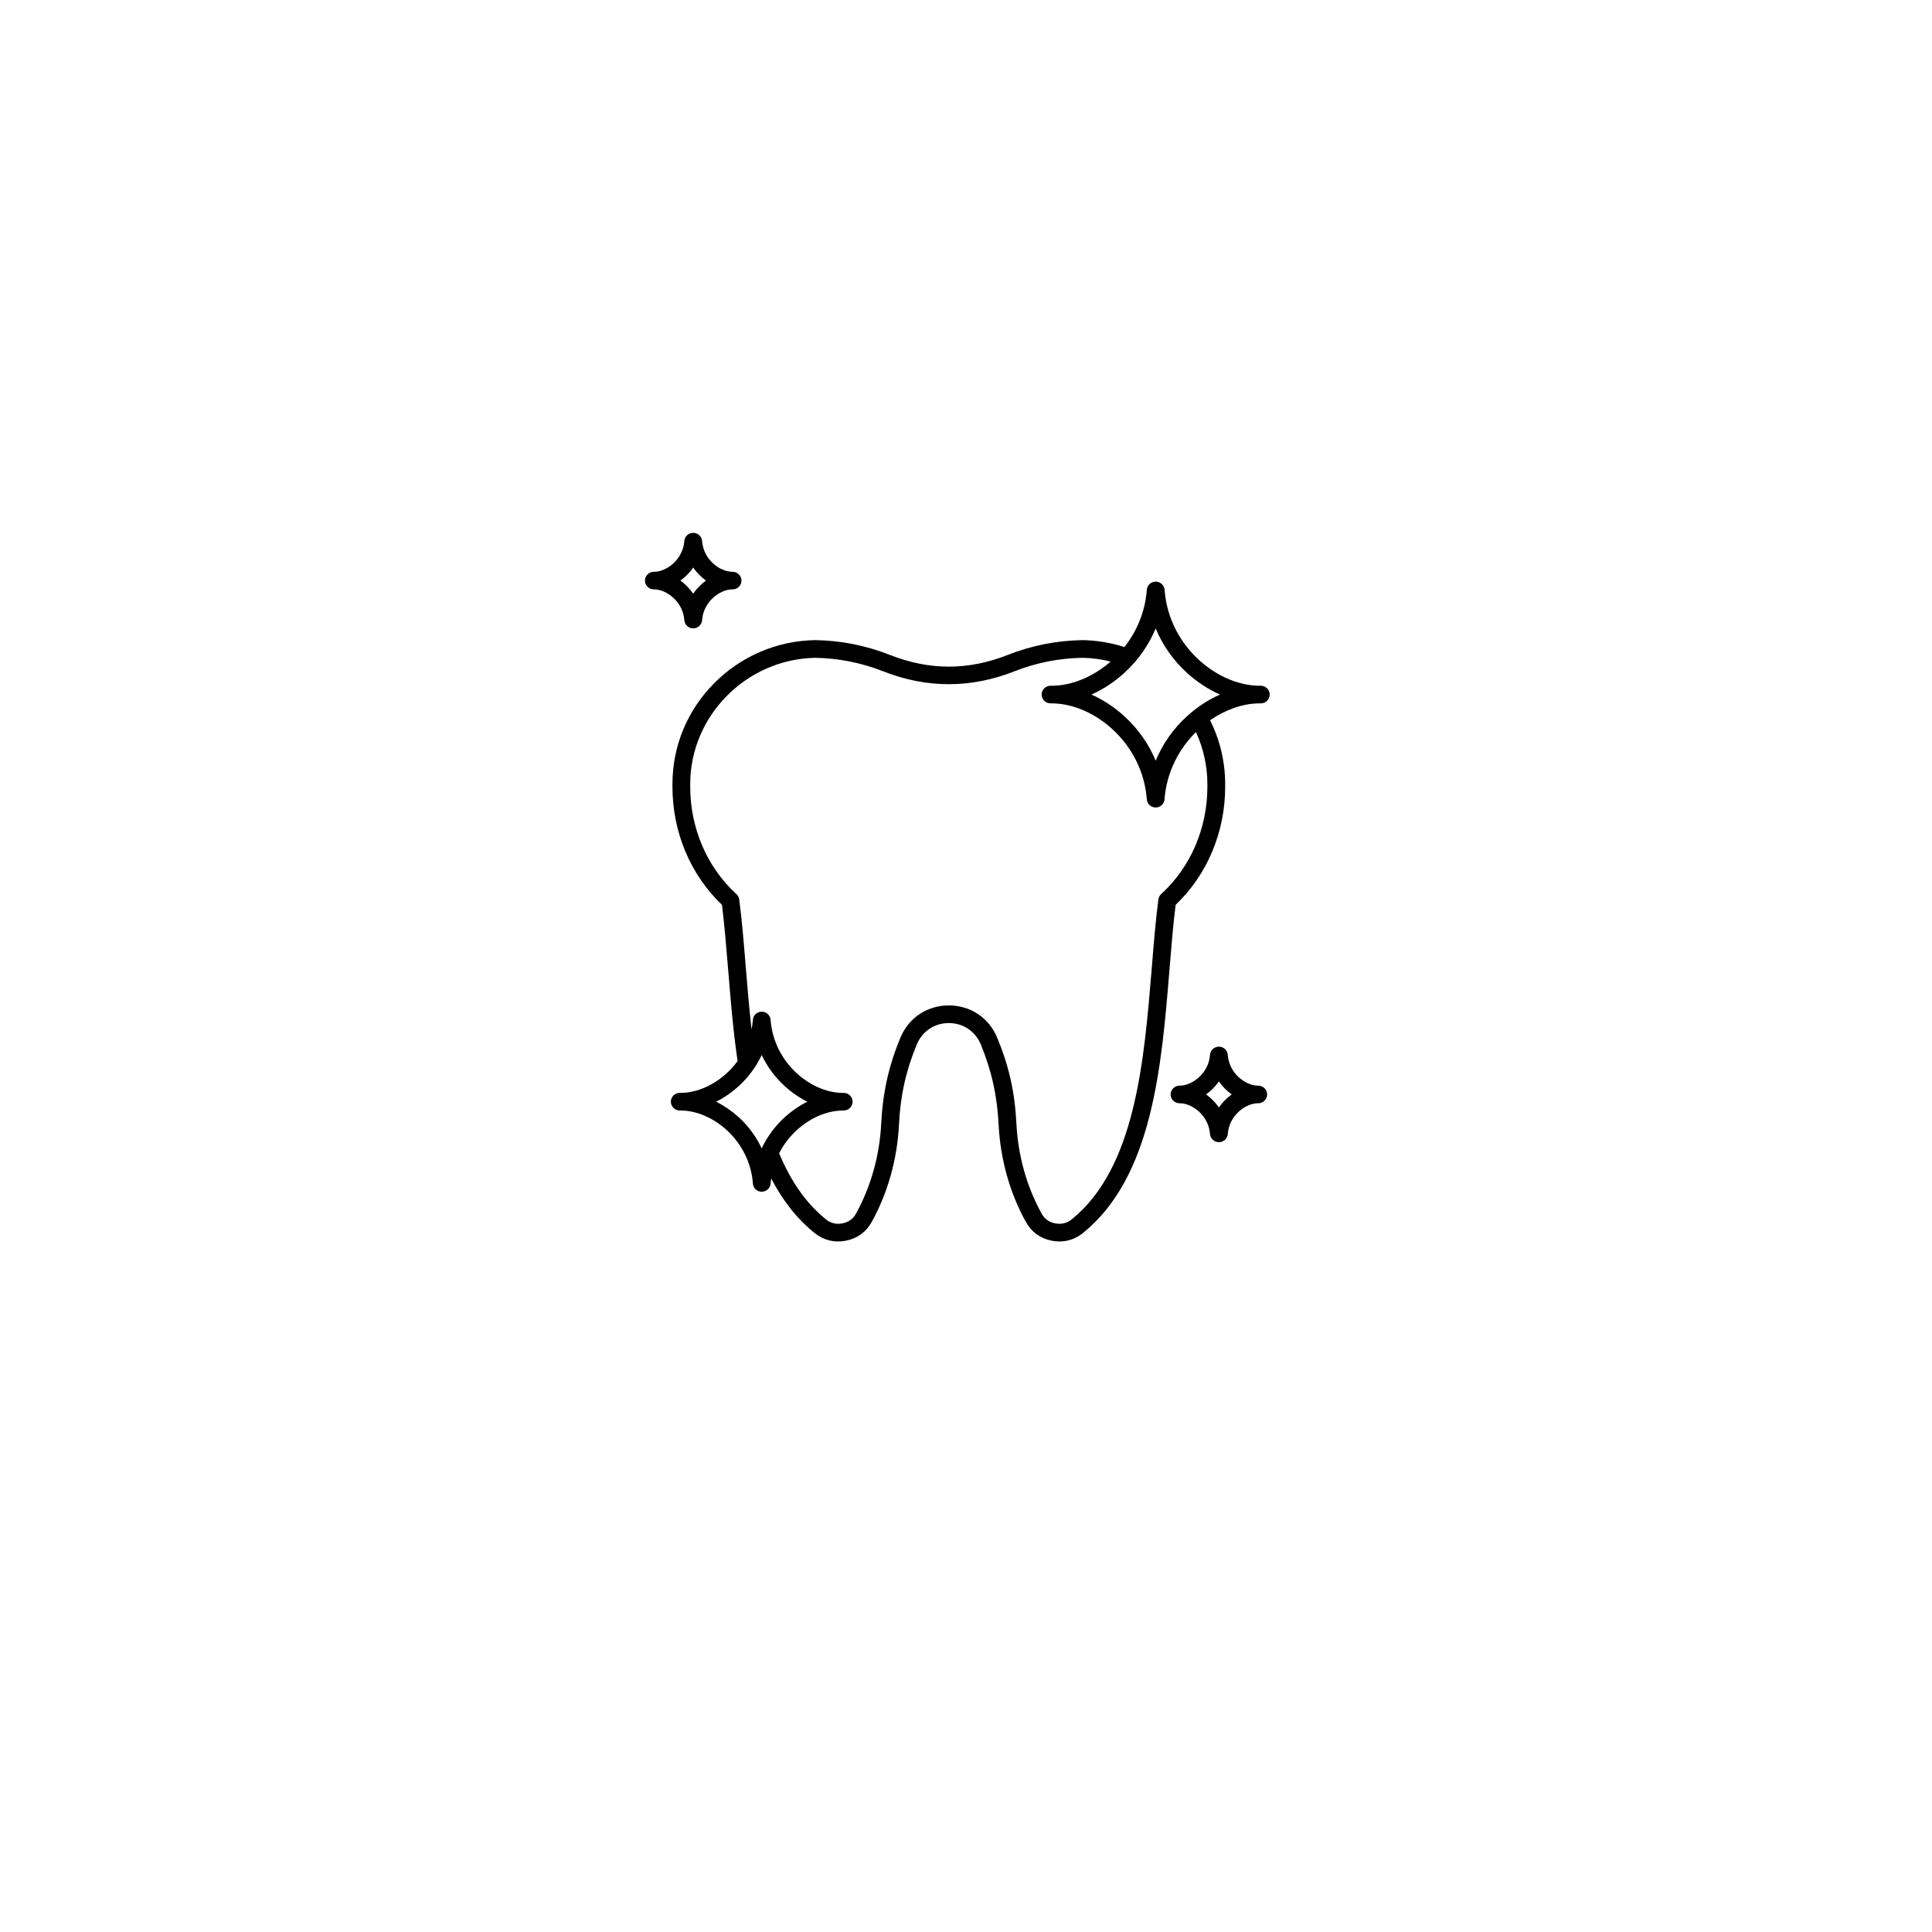
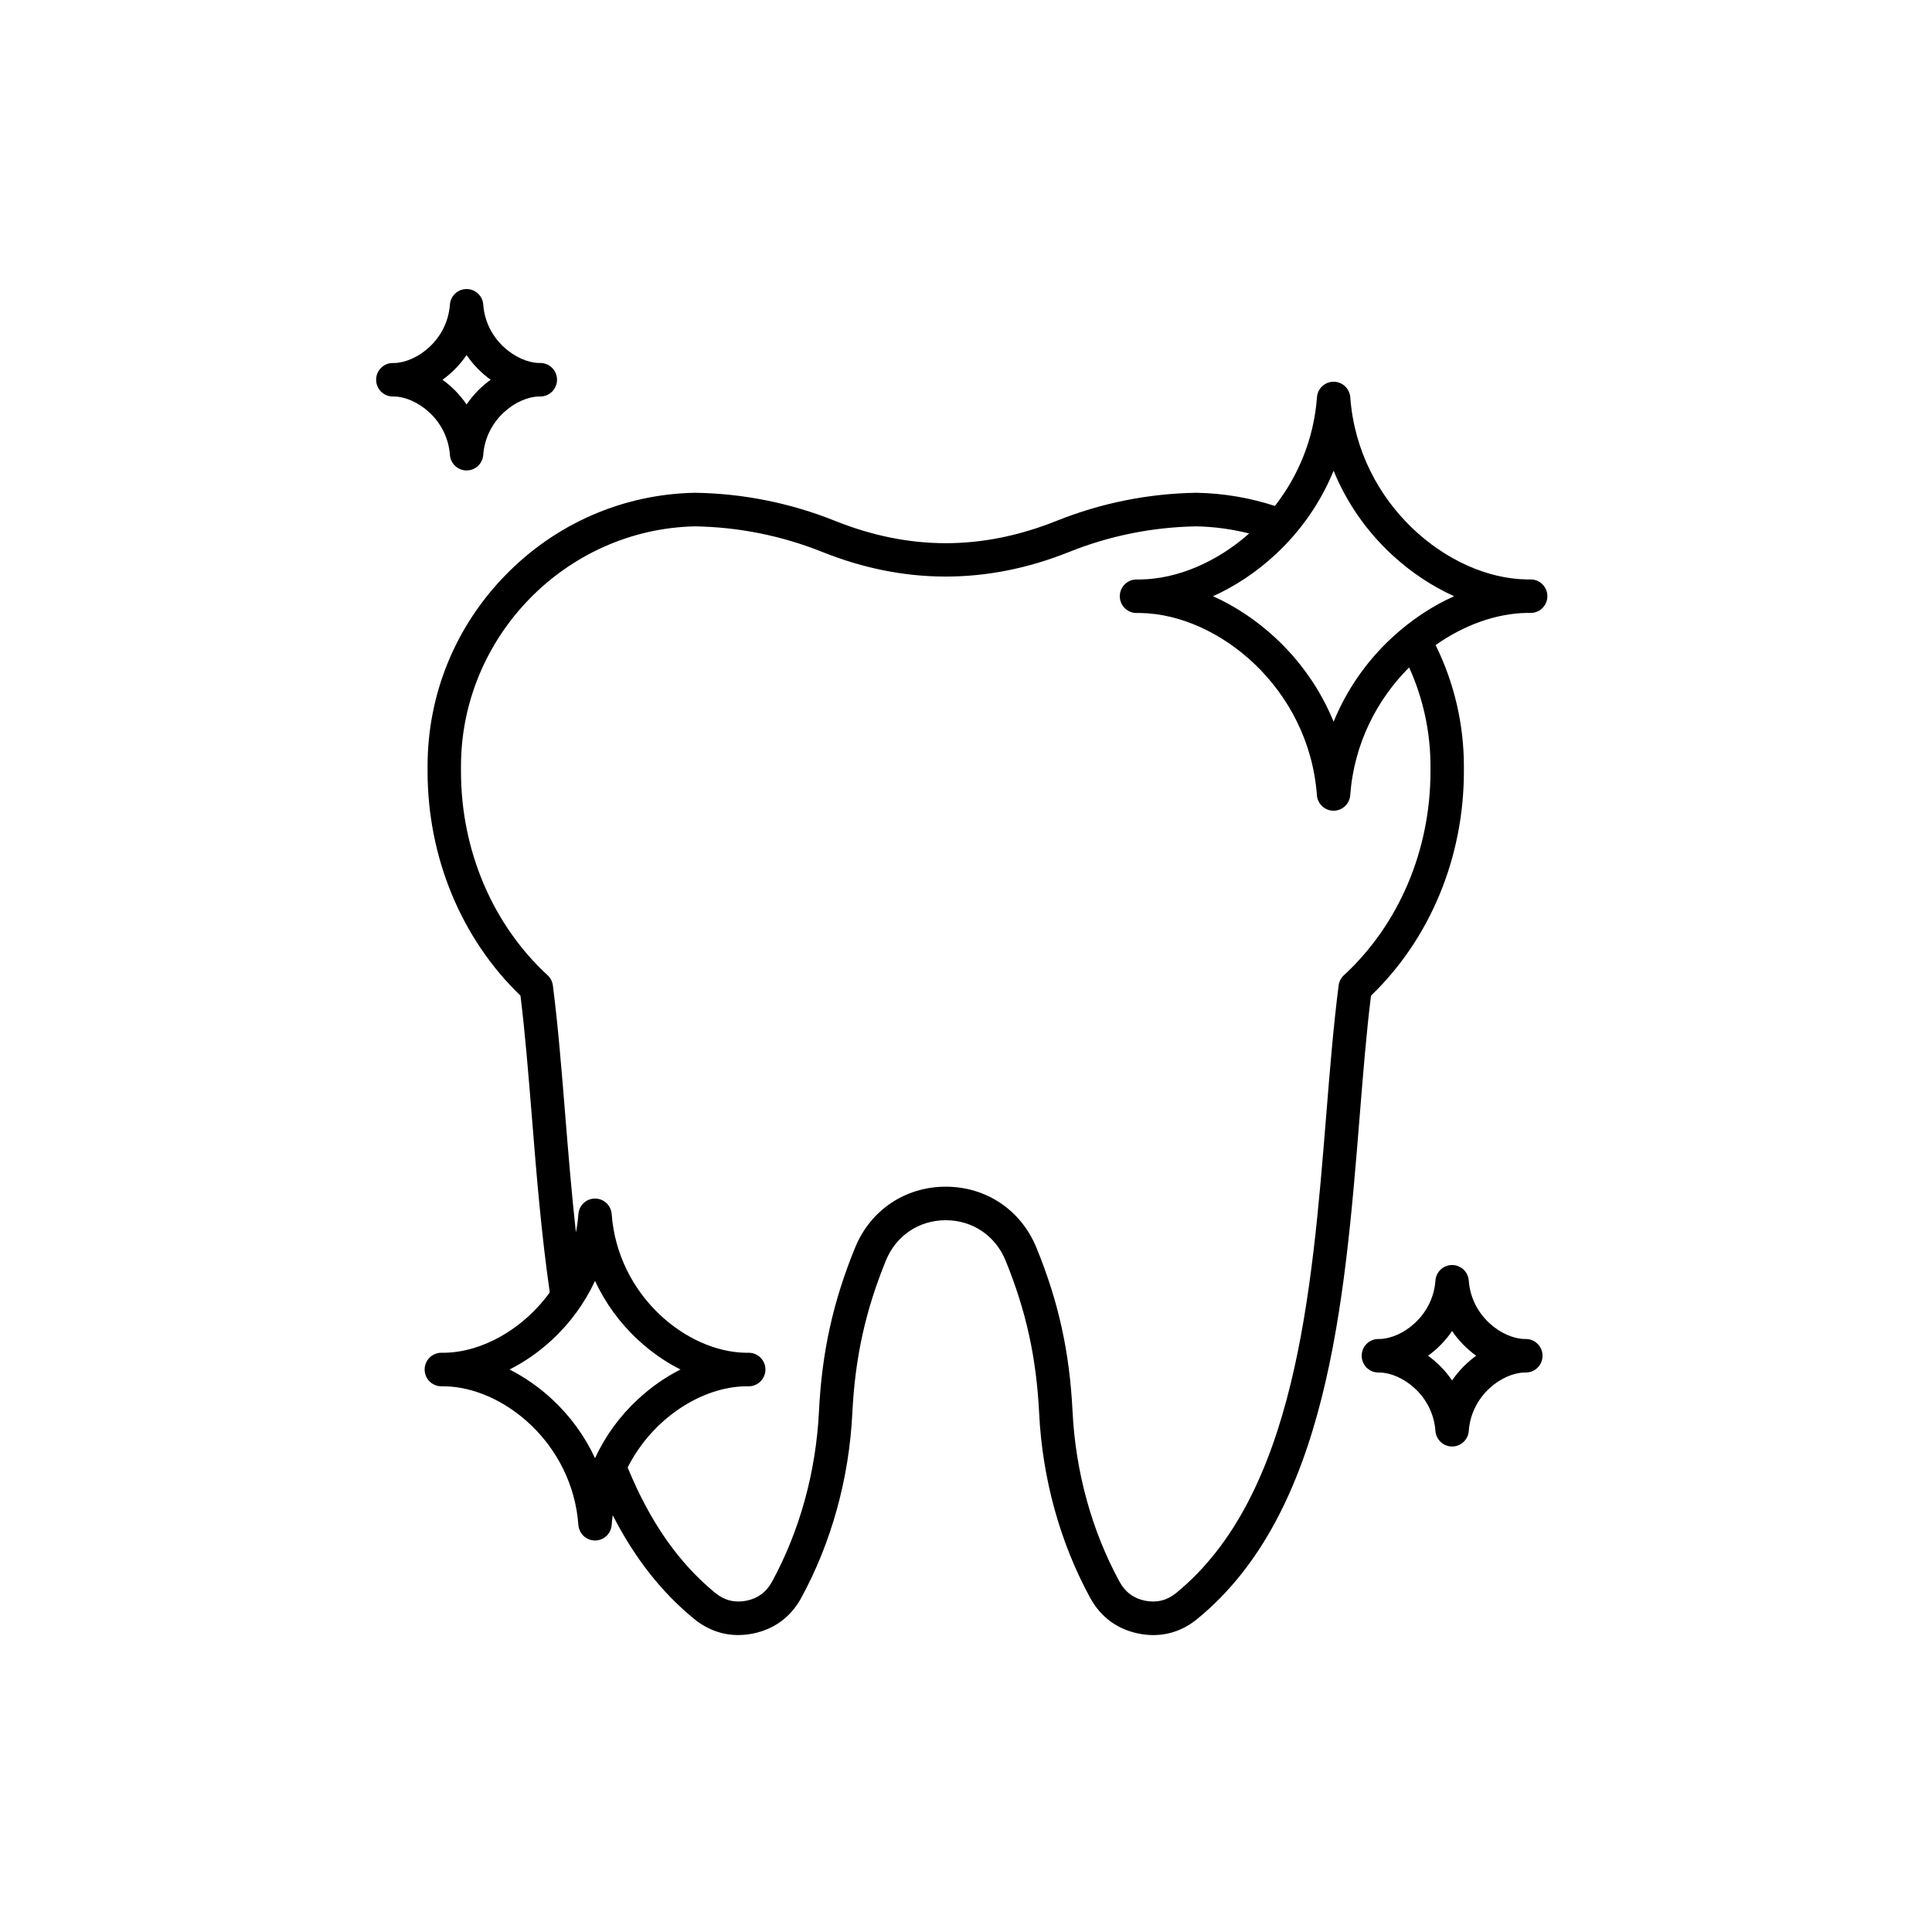
- <svg xmlns="http://www.w3.org/2000/svg" width="125" zoomAndPan="magnify" viewBox="0 0 94.08 101.04" height="125" preserveAspectRatio="xMidYMid meet" version="1.0">
+ <svg xmlns="http://www.w3.org/2000/svg" width="250" zoomAndPan="magnify" viewBox="0 0 187.5 187.5" height="250" preserveAspectRatio="xMidYMid meet" version="1.0">
  <defs>
-     <clipPath id="d6bea0c82c">
-       <path d="M 30.242 27.867 L 62.922 27.867 L 62.922 65 L 30.242 65 Z M 30.242 27.867 " clip-rule="nonzero" />
+     <clipPath id="0453e40c12">
+       <path d="M 36.477 28.051 L 150.172 28.051 L 150.172 158.949 L 36.477 158.949 Z M 36.477 28.051 " clip-rule="nonzero" />
    </clipPath>
  </defs>
-   <g clip-path="url(#d6bea0c82c)">
-     <path fill="#000000" d="M 62.465 35.863 C 62.426 35.863 62.383 35.863 62.344 35.863 C 60.168 35.828 57.645 33.793 57.426 30.848 C 57.406 30.605 57.203 30.418 56.961 30.418 C 56.715 30.418 56.516 30.605 56.496 30.848 C 56.41 32.008 55.965 33.027 55.324 33.84 C 54.621 33.613 53.891 33.492 53.145 33.477 C 53.141 33.477 53.133 33.477 53.129 33.477 C 51.785 33.5 50.477 33.758 49.238 34.246 C 47.152 35.07 45.129 35.07 43.047 34.246 C 41.805 33.758 40.496 33.496 39.156 33.477 C 39.148 33.477 39.145 33.477 39.137 33.477 C 37.145 33.516 35.273 34.316 33.867 35.734 C 32.461 37.152 31.688 39.023 31.688 41.004 L 31.688 41.148 C 31.688 43.516 32.629 45.754 34.277 47.32 C 34.406 48.355 34.5 49.48 34.598 50.672 C 34.727 52.25 34.859 53.879 35.094 55.492 C 34.348 56.516 33.199 57.137 32.16 57.156 C 32.125 57.152 32.094 57.152 32.062 57.156 C 31.809 57.16 31.605 57.363 31.605 57.617 C 31.605 57.867 31.809 58.074 32.062 58.078 C 32.094 58.078 32.129 58.078 32.16 58.078 C 33.809 58.105 35.727 59.652 35.895 61.895 C 35.91 62.137 36.113 62.324 36.355 62.324 C 36.602 62.324 36.805 62.137 36.82 61.895 C 36.828 61.805 36.84 61.715 36.852 61.629 C 37.465 62.809 38.211 63.75 39.121 64.484 C 39.594 64.863 40.156 65.004 40.754 64.887 C 41.348 64.773 41.816 64.434 42.109 63.906 C 42.953 62.383 43.445 60.621 43.535 58.812 C 43.609 57.289 43.898 55.992 44.473 54.609 C 44.758 53.93 45.395 53.504 46.141 53.504 C 46.887 53.504 47.523 53.93 47.809 54.609 C 48.379 55.992 48.668 57.289 48.746 58.812 C 48.836 60.621 49.328 62.383 50.172 63.906 C 50.465 64.434 50.934 64.773 51.527 64.887 C 51.664 64.914 51.797 64.926 51.93 64.926 C 52.375 64.926 52.793 64.777 53.156 64.484 C 56.797 61.547 57.27 55.77 57.684 50.672 C 57.781 49.48 57.875 48.352 58.004 47.32 C 59.652 45.758 60.594 43.516 60.594 41.148 L 60.594 41.004 C 60.594 39.848 60.324 38.703 59.805 37.668 C 60.602 37.117 61.5 36.797 62.344 36.785 C 62.383 36.785 62.426 36.785 62.465 36.785 C 62.719 36.781 62.922 36.574 62.922 36.324 C 62.922 36.07 62.719 35.867 62.465 35.863 Z M 35.152 58.426 C 34.785 58.098 34.387 57.824 33.973 57.617 C 34.387 57.41 34.785 57.137 35.152 56.805 C 35.664 56.336 36.07 55.781 36.355 55.176 C 36.641 55.781 37.051 56.336 37.562 56.805 C 37.926 57.137 38.324 57.41 38.742 57.617 C 38.324 57.824 37.926 58.098 37.562 58.426 C 37.051 58.895 36.641 59.449 36.355 60.059 C 36.07 59.449 35.664 58.895 35.152 58.426 Z M 59.664 41.004 L 59.664 41.148 C 59.664 43.316 58.781 45.363 57.246 46.758 C 57.168 46.832 57.113 46.934 57.102 47.039 C 56.957 48.137 56.859 49.332 56.758 50.594 C 56.355 55.512 55.898 61.078 52.57 63.77 C 52.316 63.973 52.027 64.043 51.707 63.98 C 51.387 63.922 51.148 63.746 50.992 63.465 C 50.215 62.059 49.762 60.438 49.676 58.77 C 49.598 57.133 49.285 55.742 48.668 54.262 C 48.238 53.227 47.27 52.582 46.141 52.582 C 45.012 52.582 44.043 53.227 43.613 54.262 C 42.996 55.742 42.688 57.133 42.605 58.77 C 42.52 60.438 42.066 62.059 41.289 63.465 C 41.137 63.746 40.895 63.922 40.574 63.98 C 40.254 64.043 39.965 63.973 39.715 63.77 C 38.691 62.941 37.891 61.809 37.266 60.312 C 37.961 58.957 39.332 58.098 40.555 58.078 C 40.586 58.078 40.621 58.078 40.652 58.078 C 40.906 58.074 41.109 57.867 41.109 57.617 C 41.109 57.363 40.906 57.16 40.652 57.156 C 40.621 57.152 40.586 57.152 40.555 57.156 C 38.906 57.129 36.988 55.578 36.82 53.336 C 36.805 53.098 36.602 52.91 36.355 52.91 C 36.113 52.91 35.91 53.094 35.895 53.336 C 35.879 53.508 35.855 53.676 35.824 53.84 C 35.703 52.754 35.613 51.66 35.523 50.594 C 35.422 49.332 35.324 48.137 35.18 47.039 C 35.168 46.934 35.113 46.832 35.035 46.762 C 33.5 45.363 32.617 43.316 32.617 41.148 L 32.617 41.004 C 32.617 37.438 35.547 34.477 39.148 34.402 C 40.371 34.422 41.566 34.66 42.699 35.105 C 44.984 36.008 47.297 36.008 49.582 35.105 C 50.711 34.66 51.906 34.422 53.133 34.402 C 53.633 34.41 54.125 34.477 54.605 34.598 C 53.703 35.387 52.602 35.848 51.578 35.863 C 51.535 35.863 51.496 35.863 51.457 35.863 C 51.199 35.867 50.996 36.074 50.996 36.324 C 50.996 36.578 51.199 36.781 51.457 36.785 C 51.496 36.785 51.535 36.785 51.578 36.785 C 53.75 36.82 56.273 38.855 56.496 41.801 C 56.512 42.043 56.715 42.23 56.957 42.23 C 57.203 42.23 57.406 42.043 57.422 41.801 C 57.531 40.375 58.18 39.16 59.066 38.285 C 59.457 39.137 59.664 40.066 59.664 41.004 Z M 58.594 37.461 C 57.875 38.117 57.32 38.91 56.961 39.781 C 56.598 38.91 56.043 38.117 55.324 37.461 C 54.797 36.977 54.207 36.594 53.598 36.324 C 54.207 36.055 54.797 35.668 55.324 35.188 C 56.043 34.531 56.598 33.738 56.961 32.867 C 57.32 33.738 57.875 34.531 58.594 35.188 C 59.125 35.668 59.711 36.055 60.324 36.324 C 59.711 36.594 59.125 36.977 58.594 37.461 Z M 32.309 32.434 C 32.328 32.676 32.531 32.863 32.773 32.863 C 33.02 32.863 33.219 32.676 33.238 32.434 C 33.312 31.441 34.18 30.84 34.789 30.824 C 34.805 30.824 34.82 30.824 34.836 30.824 C 35.094 30.82 35.297 30.617 35.297 30.363 C 35.297 30.113 35.094 29.906 34.836 29.902 C 34.82 29.902 34.805 29.902 34.789 29.902 C 34.18 29.891 33.312 29.285 33.238 28.293 C 33.219 28.051 33.02 27.867 32.773 27.867 C 32.531 27.867 32.328 28.051 32.309 28.293 C 32.234 29.285 31.367 29.891 30.758 29.902 C 30.742 29.902 30.727 29.902 30.711 29.902 C 30.457 29.906 30.25 30.113 30.25 30.363 C 30.25 30.617 30.457 30.82 30.711 30.824 C 30.727 30.824 30.742 30.824 30.758 30.824 C 31.367 30.84 32.234 31.441 32.309 32.434 Z M 32.773 29.684 C 32.961 29.953 33.191 30.184 33.445 30.363 C 33.191 30.547 32.961 30.773 32.773 31.047 C 32.586 30.773 32.355 30.547 32.102 30.363 C 32.355 30.184 32.586 29.953 32.773 29.684 Z M 62.328 56.777 C 62.312 56.777 62.297 56.777 62.281 56.777 C 61.672 56.762 60.805 56.16 60.73 55.168 C 60.711 54.926 60.508 54.738 60.266 54.738 C 60.023 54.738 59.82 54.926 59.801 55.168 C 59.727 56.156 58.859 56.762 58.25 56.777 C 58.234 56.777 58.219 56.777 58.203 56.777 C 57.949 56.781 57.742 56.984 57.742 57.238 C 57.742 57.488 57.949 57.695 58.203 57.699 C 58.219 57.699 58.234 57.699 58.25 57.699 C 58.859 57.711 59.727 58.316 59.801 59.309 C 59.82 59.547 60.023 59.734 60.266 59.734 C 60.508 59.734 60.711 59.551 60.73 59.309 C 60.805 58.316 61.672 57.711 62.281 57.699 C 62.297 57.699 62.312 57.699 62.328 57.699 C 62.582 57.695 62.789 57.488 62.789 57.238 C 62.789 56.984 62.582 56.781 62.328 56.777 Z M 60.266 57.918 C 60.078 57.645 59.848 57.418 59.594 57.234 C 59.848 57.055 60.078 56.828 60.266 56.555 C 60.453 56.828 60.684 57.055 60.938 57.234 C 60.684 57.418 60.453 57.648 60.266 57.918 Z M 60.266 57.918 " fill-opacity="1" fill-rule="nonzero" />
+   <g clip-path="url(#0453e40c12)">
+     <path fill="#000000" d="M 148.574 56.234 C 148.434 56.234 148.293 56.234 148.152 56.234 C 140.59 56.109 131.809 48.941 131.043 38.555 C 130.98 37.707 130.277 37.047 129.426 37.047 C 128.578 37.047 127.875 37.703 127.812 38.555 C 127.508 42.648 125.957 46.242 123.73 49.102 C 121.285 48.305 118.742 47.875 116.152 47.824 C 116.133 47.824 116.109 47.824 116.09 47.824 C 111.426 47.902 106.871 48.816 102.555 50.543 C 95.309 53.441 88.266 53.441 81.02 50.543 C 76.703 48.816 72.148 47.898 67.48 47.824 C 67.465 47.824 67.441 47.824 67.422 47.824 C 60.484 47.961 53.973 50.789 49.086 55.785 C 44.191 60.785 41.496 67.379 41.496 74.359 L 41.496 74.863 C 41.496 83.211 44.773 91.105 50.512 96.629 C 50.961 100.266 51.281 104.234 51.621 108.43 C 52.066 113.996 52.535 119.742 53.355 125.426 C 50.754 129.027 46.766 131.227 43.141 131.285 C 43.027 131.281 42.918 131.281 42.805 131.285 C 41.922 131.301 41.211 132.023 41.211 132.91 C 41.211 133.801 41.922 134.523 42.805 134.539 C 42.918 134.539 43.031 134.539 43.141 134.539 C 48.883 134.637 55.547 140.09 56.133 147.996 C 56.195 148.844 56.898 149.504 57.746 149.504 C 58.598 149.504 59.301 148.848 59.363 147.996 C 59.387 147.676 59.426 147.363 59.465 147.051 C 61.594 151.207 64.199 154.527 67.367 157.117 C 69.004 158.457 70.965 158.949 73.039 158.543 C 75.109 158.137 76.742 156.941 77.754 155.082 C 80.688 149.711 82.406 143.5 82.719 137.133 C 82.984 131.754 83.992 127.184 85.984 122.316 C 86.969 119.914 89.191 118.422 91.781 118.422 C 94.375 118.422 96.594 119.914 97.582 122.316 C 99.574 127.184 100.582 131.758 100.848 137.133 C 101.16 143.5 102.875 149.711 105.809 155.082 C 106.824 156.941 108.457 158.137 110.527 158.543 C 111 158.637 111.465 158.684 111.922 158.684 C 113.477 158.684 114.934 158.156 116.195 157.117 C 128.852 146.77 130.496 126.398 131.949 108.43 C 132.285 104.234 132.605 100.262 133.055 96.629 C 138.793 91.109 142.07 83.211 142.07 74.863 L 142.07 74.359 C 142.07 70.281 141.125 66.246 139.324 62.605 C 142.09 60.652 145.215 59.535 148.152 59.484 C 148.293 59.488 148.434 59.488 148.574 59.484 C 149.461 59.473 150.172 58.75 150.172 57.859 C 150.172 56.969 149.461 56.246 148.574 56.234 Z M 53.551 135.77 C 52.285 134.602 50.895 133.641 49.449 132.91 C 50.895 132.184 52.285 131.223 53.551 130.051 C 55.336 128.406 56.75 126.449 57.746 124.309 C 58.738 126.449 60.156 128.406 61.941 130.051 C 63.207 131.223 64.594 132.184 66.043 132.91 C 64.594 133.641 63.207 134.602 61.941 135.77 C 60.156 137.418 58.738 139.371 57.746 141.516 C 56.754 139.371 55.336 137.418 53.551 135.77 Z M 138.828 74.359 L 138.828 74.863 C 138.828 82.512 135.766 89.723 130.426 94.645 C 130.145 94.906 129.961 95.254 129.914 95.633 C 129.418 99.5 129.074 103.711 128.715 108.164 C 127.316 125.488 125.734 145.121 114.148 154.598 C 113.27 155.316 112.262 155.57 111.152 155.352 C 110.043 155.137 109.203 154.516 108.66 153.523 C 105.961 148.578 104.379 142.852 104.09 136.973 C 103.805 131.207 102.727 126.309 100.582 121.082 C 99.09 117.434 95.715 115.168 91.785 115.168 C 87.855 115.168 84.48 117.434 82.988 121.082 C 80.848 126.309 79.766 131.211 79.48 136.973 C 79.191 142.852 77.613 148.578 74.914 153.523 C 74.371 154.52 73.527 155.137 72.418 155.352 C 71.305 155.57 70.297 155.316 69.422 154.598 C 65.863 151.688 63.078 147.695 60.914 142.418 C 63.328 137.637 68.094 134.609 72.355 134.539 C 72.465 134.539 72.578 134.539 72.688 134.539 C 73.574 134.523 74.285 133.801 74.285 132.91 C 74.285 132.023 73.574 131.301 72.688 131.285 C 72.578 131.281 72.465 131.281 72.355 131.285 C 66.613 131.188 59.949 125.734 59.363 117.828 C 59.301 116.98 58.598 116.32 57.746 116.32 C 56.898 116.32 56.195 116.977 56.133 117.828 C 56.086 118.434 56.004 119.023 55.891 119.598 C 55.469 115.766 55.156 111.926 54.852 108.164 C 54.492 103.711 54.152 99.504 53.656 95.637 C 53.605 95.258 53.426 94.906 53.145 94.648 C 47.801 89.727 44.738 82.512 44.738 74.867 L 44.738 74.363 C 44.738 61.785 54.926 51.348 67.457 51.082 C 71.715 51.156 75.875 51.992 79.812 53.57 C 87.758 56.75 95.812 56.75 103.75 53.57 C 107.691 51.992 111.848 51.156 116.109 51.082 C 117.848 51.117 119.559 51.352 121.23 51.773 C 118.09 54.559 114.258 56.184 110.695 56.238 C 110.555 56.234 110.414 56.234 110.273 56.238 C 109.387 56.254 108.676 56.977 108.676 57.863 C 108.676 58.754 109.387 59.477 110.273 59.492 C 110.414 59.492 110.555 59.492 110.695 59.492 C 118.258 59.617 127.039 66.785 127.805 77.172 C 127.867 78.02 128.574 78.68 129.422 78.68 C 130.27 78.68 130.977 78.023 131.039 77.172 C 131.41 72.137 133.668 67.859 136.754 64.773 C 138.117 67.77 138.828 71.047 138.828 74.359 Z M 135.113 61.863 C 132.605 64.18 130.68 66.973 129.426 70.043 C 128.172 66.973 126.242 64.18 123.734 61.863 C 121.895 60.168 119.848 58.816 117.723 57.863 C 119.848 56.906 121.898 55.555 123.734 53.859 C 126.242 51.543 128.172 48.754 129.426 45.684 C 130.68 48.754 132.605 51.543 135.113 53.859 C 136.953 55.555 139 56.906 141.125 57.863 C 139 58.812 136.953 60.164 135.113 61.863 Z M 43.664 44.152 C 43.727 45 44.434 45.656 45.281 45.656 C 46.129 45.656 46.836 45.004 46.898 44.152 C 47.156 40.656 50.176 38.523 52.297 38.48 C 52.352 38.48 52.406 38.48 52.461 38.48 C 53.348 38.465 54.059 37.742 54.059 36.852 C 54.059 35.965 53.348 35.242 52.461 35.227 C 52.406 35.227 52.352 35.227 52.297 35.227 C 50.176 35.18 47.156 33.055 46.898 29.555 C 46.836 28.707 46.129 28.051 45.281 28.051 C 44.434 28.051 43.727 28.707 43.664 29.559 C 43.406 33.055 40.387 35.184 38.266 35.23 C 38.211 35.23 38.156 35.23 38.102 35.23 C 37.215 35.242 36.504 35.965 36.504 36.855 C 36.504 37.746 37.215 38.469 38.102 38.48 C 38.156 38.48 38.211 38.48 38.266 38.48 C 40.387 38.523 43.406 40.656 43.664 44.152 Z M 45.281 34.457 C 45.93 35.41 46.73 36.219 47.617 36.855 C 46.73 37.492 45.93 38.301 45.281 39.254 C 44.633 38.301 43.832 37.492 42.945 36.855 C 43.832 36.219 44.633 35.41 45.281 34.457 Z M 148.105 129.949 C 148.051 129.949 147.996 129.949 147.941 129.949 C 145.82 129.902 142.801 127.777 142.543 124.277 C 142.48 123.43 141.773 122.77 140.926 122.77 C 140.078 122.77 139.371 123.426 139.309 124.277 C 139.051 127.773 136.031 129.902 133.91 129.949 C 133.855 129.949 133.801 129.949 133.746 129.949 C 132.859 129.965 132.152 130.688 132.152 131.574 C 132.152 132.465 132.859 133.188 133.746 133.203 C 133.801 133.203 133.855 133.203 133.91 133.203 C 136.031 133.246 139.051 135.375 139.309 138.875 C 139.371 139.723 140.078 140.383 140.926 140.383 C 141.773 140.383 142.48 139.727 142.543 138.875 C 142.801 135.379 145.82 133.246 147.941 133.203 C 147.996 133.203 148.051 133.203 148.105 133.203 C 148.992 133.188 149.703 132.465 149.703 131.574 C 149.703 130.688 148.992 129.965 148.105 129.949 Z M 140.926 133.973 C 140.277 133.016 139.477 132.211 138.59 131.574 C 139.477 130.938 140.277 130.129 140.926 129.176 C 141.574 130.129 142.379 130.938 143.262 131.574 C 142.379 132.211 141.574 133.02 140.926 133.973 Z M 140.926 133.973 " fill-opacity="1" fill-rule="nonzero" />
  </g>
</svg>
